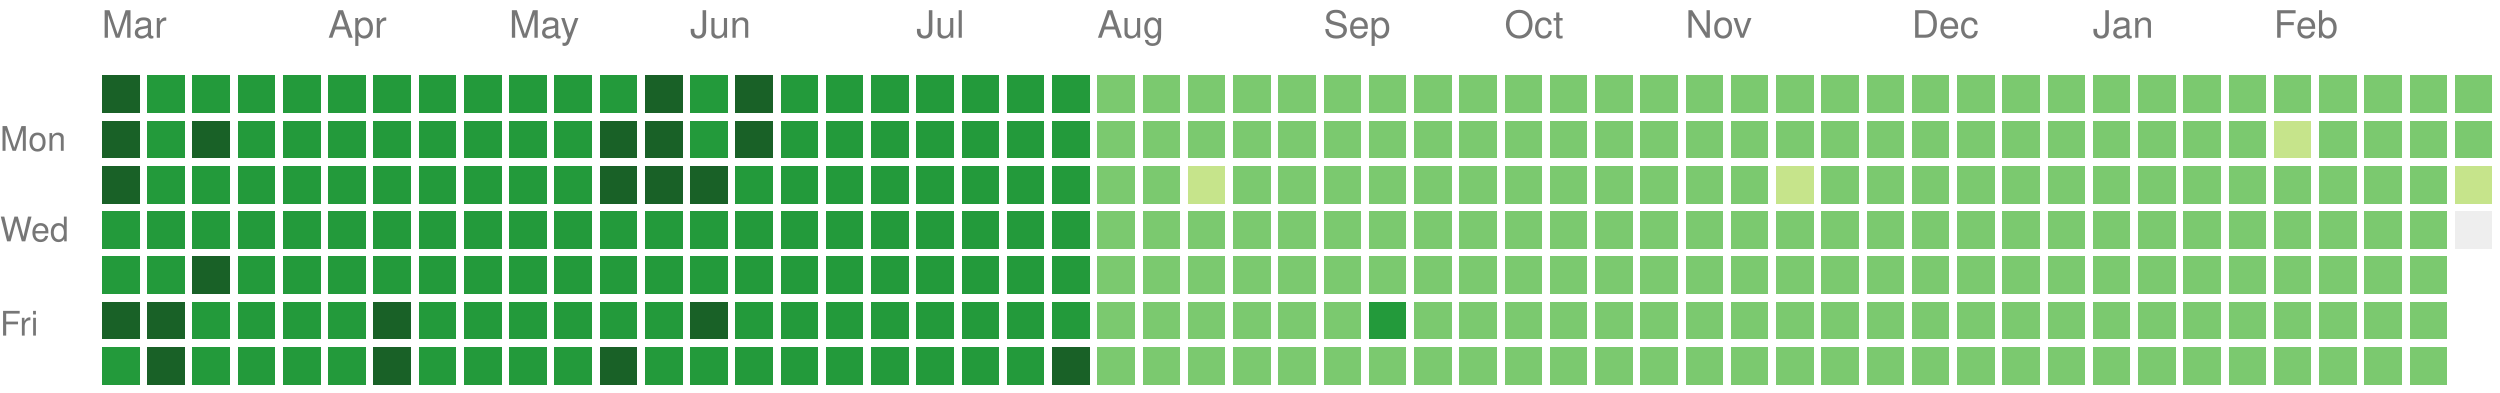
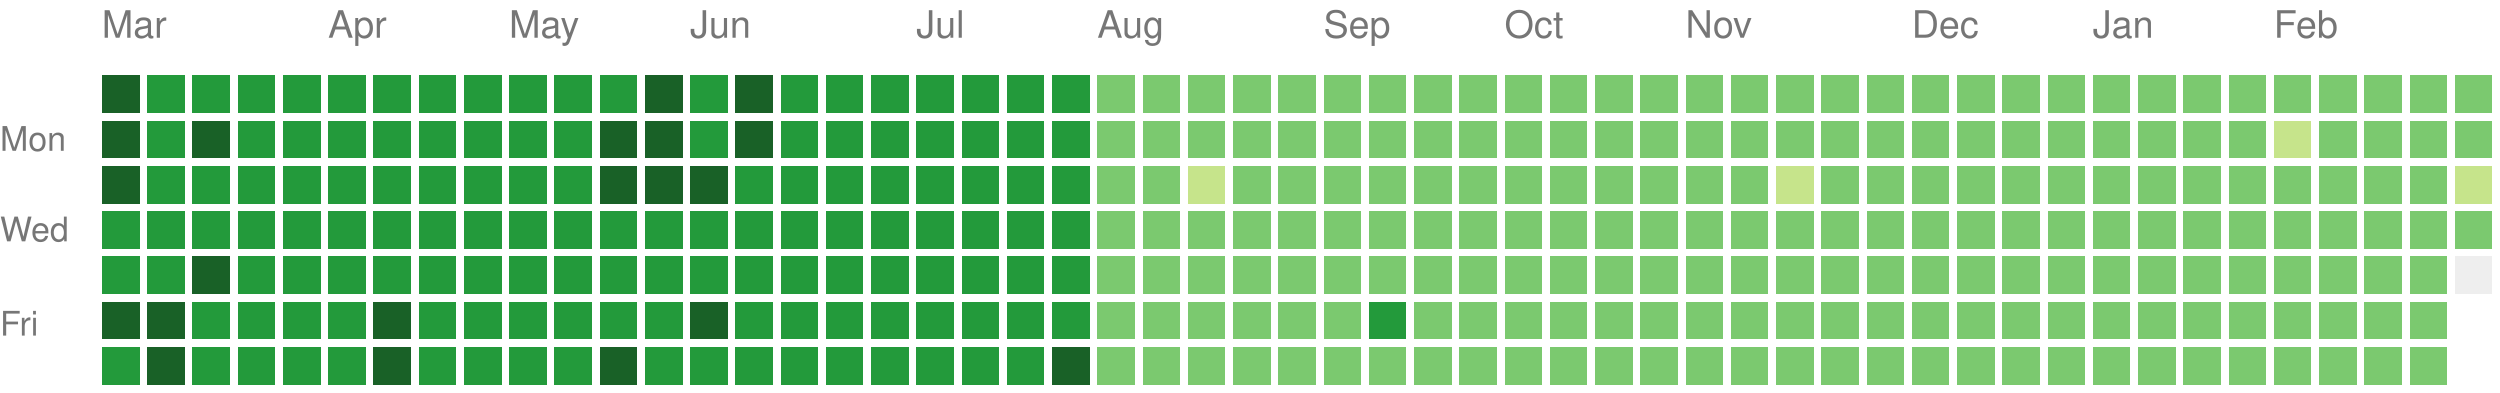
<svg xmlns="http://www.w3.org/2000/svg" version="1.1" width="663" height="104">
  <rect style="fill:#196127;shape-rendering:crispedges;" data-score="4" data-date="2025-03-02" x="27" y="20" width="10" height="10" />
  <rect style="fill:#239a3b;shape-rendering:crispedges;" data-score="3" data-date="2025-03-09" x="39" y="20" width="10" height="10" />
  <rect style="fill:#239a3b;shape-rendering:crispedges;" data-score="3" data-date="2025-03-16" x="51" y="20" width="10" height="10" />
  <rect style="fill:#239a3b;shape-rendering:crispedges;" data-score="3" data-date="2025-03-23" x="63" y="20" width="10" height="10" />
  <rect style="fill:#239a3b;shape-rendering:crispedges;" data-score="3" data-date="2025-03-30" x="75" y="20" width="10" height="10" />
  <rect style="fill:#239a3b;shape-rendering:crispedges;" data-score="3" data-date="2025-04-06" x="87" y="20" width="10" height="10" />
  <rect style="fill:#239a3b;shape-rendering:crispedges;" data-score="3" data-date="2025-04-13" x="99" y="20" width="10" height="10" />
  <rect style="fill:#239a3b;shape-rendering:crispedges;" data-score="3" data-date="2025-04-20" x="111" y="20" width="10" height="10" />
  <rect style="fill:#239a3b;shape-rendering:crispedges;" data-score="3" data-date="2025-04-27" x="123" y="20" width="10" height="10" />
  <rect style="fill:#239a3b;shape-rendering:crispedges;" data-score="3" data-date="2025-05-04" x="135" y="20" width="10" height="10" />
  <rect style="fill:#239a3b;shape-rendering:crispedges;" data-score="3" data-date="2025-05-11" x="147" y="20" width="10" height="10" />
  <rect style="fill:#239a3b;shape-rendering:crispedges;" data-score="3" data-date="2025-05-18" x="159" y="20" width="10" height="10" />
  <rect style="fill:#196127;shape-rendering:crispedges;" data-score="4" data-date="2025-05-25" x="171" y="20" width="10" height="10" />
  <rect style="fill:#239a3b;shape-rendering:crispedges;" data-score="3" data-date="2025-06-01" x="183" y="20" width="10" height="10" />
  <rect style="fill:#196127;shape-rendering:crispedges;" data-score="4" data-date="2025-06-08" x="195" y="20" width="10" height="10" />
  <rect style="fill:#239a3b;shape-rendering:crispedges;" data-score="3" data-date="2025-06-15" x="207" y="20" width="10" height="10" />
  <rect style="fill:#239a3b;shape-rendering:crispedges;" data-score="3" data-date="2025-06-22" x="219" y="20" width="10" height="10" />
  <rect style="fill:#239a3b;shape-rendering:crispedges;" data-score="3" data-date="2025-06-29" x="231" y="20" width="10" height="10" />
  <rect style="fill:#239a3b;shape-rendering:crispedges;" data-score="3" data-date="2025-07-06" x="243" y="20" width="10" height="10" />
  <rect style="fill:#239a3b;shape-rendering:crispedges;" data-score="3" data-date="2025-07-13" x="255" y="20" width="10" height="10" />
  <rect style="fill:#239a3b;shape-rendering:crispedges;" data-score="3" data-date="2025-07-20" x="267" y="20" width="10" height="10" />
  <rect style="fill:#239a3b;shape-rendering:crispedges;" data-score="3" data-date="2025-07-27" x="279" y="20" width="10" height="10" />
  <rect style="fill:#7bc96f;shape-rendering:crispedges;" data-score="2" data-date="2025-08-03" x="291" y="20" width="10" height="10" />
  <rect style="fill:#7bc96f;shape-rendering:crispedges;" data-score="2" data-date="2025-08-10" x="303" y="20" width="10" height="10" />
  <rect style="fill:#7bc96f;shape-rendering:crispedges;" data-score="2" data-date="2025-08-17" x="315" y="20" width="10" height="10" />
  <rect style="fill:#7bc96f;shape-rendering:crispedges;" data-score="2" data-date="2025-08-24" x="327" y="20" width="10" height="10" />
  <rect style="fill:#7bc96f;shape-rendering:crispedges;" data-score="2" data-date="2025-08-31" x="339" y="20" width="10" height="10" />
  <rect style="fill:#7bc96f;shape-rendering:crispedges;" data-score="2" data-date="2025-09-07" x="351" y="20" width="10" height="10" />
  <rect style="fill:#7bc96f;shape-rendering:crispedges;" data-score="2" data-date="2025-09-14" x="363" y="20" width="10" height="10" />
  <rect style="fill:#7bc96f;shape-rendering:crispedges;" data-score="2" data-date="2025-09-21" x="375" y="20" width="10" height="10" />
  <rect style="fill:#7bc96f;shape-rendering:crispedges;" data-score="2" data-date="2025-09-28" x="387" y="20" width="10" height="10" />
  <rect style="fill:#7bc96f;shape-rendering:crispedges;" data-score="2" data-date="2025-10-05" x="399" y="20" width="10" height="10" />
  <rect style="fill:#7bc96f;shape-rendering:crispedges;" data-score="2" data-date="2025-10-12" x="411" y="20" width="10" height="10" />
  <rect style="fill:#7bc96f;shape-rendering:crispedges;" data-score="2" data-date="2025-10-19" x="423" y="20" width="10" height="10" />
  <rect style="fill:#7bc96f;shape-rendering:crispedges;" data-score="2" data-date="2025-10-26" x="435" y="20" width="10" height="10" />
  <rect style="fill:#7bc96f;shape-rendering:crispedges;" data-score="2" data-date="2025-11-02" x="447" y="20" width="10" height="10" />
  <rect style="fill:#7bc96f;shape-rendering:crispedges;" data-score="2" data-date="2025-11-09" x="459" y="20" width="10" height="10" />
  <rect style="fill:#7bc96f;shape-rendering:crispedges;" data-score="2" data-date="2025-11-16" x="471" y="20" width="10" height="10" />
  <rect style="fill:#7bc96f;shape-rendering:crispedges;" data-score="2" data-date="2025-11-23" x="483" y="20" width="10" height="10" />
  <rect style="fill:#7bc96f;shape-rendering:crispedges;" data-score="2" data-date="2025-11-30" x="495" y="20" width="10" height="10" />
  <rect style="fill:#7bc96f;shape-rendering:crispedges;" data-score="2" data-date="2025-12-07" x="507" y="20" width="10" height="10" />
  <rect style="fill:#7bc96f;shape-rendering:crispedges;" data-score="2" data-date="2025-12-14" x="519" y="20" width="10" height="10" />
  <rect style="fill:#7bc96f;shape-rendering:crispedges;" data-score="2" data-date="2025-12-21" x="531" y="20" width="10" height="10" />
  <rect style="fill:#7bc96f;shape-rendering:crispedges;" data-score="2" data-date="2025-12-28" x="543" y="20" width="10" height="10" />
  <rect style="fill:#7bc96f;shape-rendering:crispedges;" data-score="2" data-date="2026-01-04" x="555" y="20" width="10" height="10" />
  <rect style="fill:#7bc96f;shape-rendering:crispedges;" data-score="2" data-date="2026-01-11" x="567" y="20" width="10" height="10" />
  <rect style="fill:#7bc96f;shape-rendering:crispedges;" data-score="2" data-date="2026-01-18" x="579" y="20" width="10" height="10" />
  <rect style="fill:#7bc96f;shape-rendering:crispedges;" data-score="2" data-date="2026-01-25" x="591" y="20" width="10" height="10" />
  <rect style="fill:#7bc96f;shape-rendering:crispedges;" data-score="2" data-date="2026-02-01" x="603" y="20" width="10" height="10" />
  <rect style="fill:#7bc96f;shape-rendering:crispedges;" data-score="2" data-date="2026-02-08" x="615" y="20" width="10" height="10" />
  <rect style="fill:#7bc96f;shape-rendering:crispedges;" data-score="2" data-date="2026-02-15" x="627" y="20" width="10" height="10" />
  <rect style="fill:#7bc96f;shape-rendering:crispedges;" data-score="2" data-date="2026-02-22" x="639" y="20" width="10" height="10" />
  <rect style="fill:#7bc96f;shape-rendering:crispedges;" data-score="2" data-date="2026-03-01" x="651" y="20" width="10" height="10" />
  <rect style="fill:#196127;shape-rendering:crispedges;" data-score="4" data-date="2025-03-03" x="27" y="32" width="10" height="10" />
  <rect style="fill:#239a3b;shape-rendering:crispedges;" data-score="3" data-date="2025-03-10" x="39" y="32" width="10" height="10" />
  <rect style="fill:#196127;shape-rendering:crispedges;" data-score="4" data-date="2025-03-17" x="51" y="32" width="10" height="10" />
  <rect style="fill:#239a3b;shape-rendering:crispedges;" data-score="3" data-date="2025-03-24" x="63" y="32" width="10" height="10" />
  <rect style="fill:#239a3b;shape-rendering:crispedges;" data-score="3" data-date="2025-03-31" x="75" y="32" width="10" height="10" />
  <rect style="fill:#239a3b;shape-rendering:crispedges;" data-score="3" data-date="2025-04-07" x="87" y="32" width="10" height="10" />
  <rect style="fill:#239a3b;shape-rendering:crispedges;" data-score="3" data-date="2025-04-14" x="99" y="32" width="10" height="10" />
  <rect style="fill:#239a3b;shape-rendering:crispedges;" data-score="3" data-date="2025-04-21" x="111" y="32" width="10" height="10" />
  <rect style="fill:#239a3b;shape-rendering:crispedges;" data-score="3" data-date="2025-04-28" x="123" y="32" width="10" height="10" />
  <rect style="fill:#239a3b;shape-rendering:crispedges;" data-score="3" data-date="2025-05-05" x="135" y="32" width="10" height="10" />
  <rect style="fill:#239a3b;shape-rendering:crispedges;" data-score="3" data-date="2025-05-12" x="147" y="32" width="10" height="10" />
  <rect style="fill:#196127;shape-rendering:crispedges;" data-score="4" data-date="2025-05-19" x="159" y="32" width="10" height="10" />
  <rect style="fill:#196127;shape-rendering:crispedges;" data-score="4" data-date="2025-05-26" x="171" y="32" width="10" height="10" />
  <rect style="fill:#239a3b;shape-rendering:crispedges;" data-score="3" data-date="2025-06-02" x="183" y="32" width="10" height="10" />
  <rect style="fill:#196127;shape-rendering:crispedges;" data-score="4" data-date="2025-06-09" x="195" y="32" width="10" height="10" />
  <rect style="fill:#239a3b;shape-rendering:crispedges;" data-score="3" data-date="2025-06-16" x="207" y="32" width="10" height="10" />
  <rect style="fill:#239a3b;shape-rendering:crispedges;" data-score="3" data-date="2025-06-23" x="219" y="32" width="10" height="10" />
  <rect style="fill:#239a3b;shape-rendering:crispedges;" data-score="3" data-date="2025-06-30" x="231" y="32" width="10" height="10" />
  <rect style="fill:#239a3b;shape-rendering:crispedges;" data-score="3" data-date="2025-07-07" x="243" y="32" width="10" height="10" />
  <rect style="fill:#239a3b;shape-rendering:crispedges;" data-score="3" data-date="2025-07-14" x="255" y="32" width="10" height="10" />
  <rect style="fill:#239a3b;shape-rendering:crispedges;" data-score="3" data-date="2025-07-21" x="267" y="32" width="10" height="10" />
  <rect style="fill:#239a3b;shape-rendering:crispedges;" data-score="3" data-date="2025-07-28" x="279" y="32" width="10" height="10" />
  <rect style="fill:#7bc96f;shape-rendering:crispedges;" data-score="2" data-date="2025-08-04" x="291" y="32" width="10" height="10" />
  <rect style="fill:#7bc96f;shape-rendering:crispedges;" data-score="2" data-date="2025-08-11" x="303" y="32" width="10" height="10" />
  <rect style="fill:#7bc96f;shape-rendering:crispedges;" data-score="2" data-date="2025-08-18" x="315" y="32" width="10" height="10" />
  <rect style="fill:#7bc96f;shape-rendering:crispedges;" data-score="2" data-date="2025-08-25" x="327" y="32" width="10" height="10" />
  <rect style="fill:#7bc96f;shape-rendering:crispedges;" data-score="2" data-date="2025-09-01" x="339" y="32" width="10" height="10" />
  <rect style="fill:#7bc96f;shape-rendering:crispedges;" data-score="2" data-date="2025-09-08" x="351" y="32" width="10" height="10" />
  <rect style="fill:#7bc96f;shape-rendering:crispedges;" data-score="2" data-date="2025-09-15" x="363" y="32" width="10" height="10" />
  <rect style="fill:#7bc96f;shape-rendering:crispedges;" data-score="2" data-date="2025-09-22" x="375" y="32" width="10" height="10" />
  <rect style="fill:#7bc96f;shape-rendering:crispedges;" data-score="2" data-date="2025-09-29" x="387" y="32" width="10" height="10" />
  <rect style="fill:#7bc96f;shape-rendering:crispedges;" data-score="2" data-date="2025-10-06" x="399" y="32" width="10" height="10" />
  <rect style="fill:#7bc96f;shape-rendering:crispedges;" data-score="2" data-date="2025-10-13" x="411" y="32" width="10" height="10" />
  <rect style="fill:#7bc96f;shape-rendering:crispedges;" data-score="2" data-date="2025-10-20" x="423" y="32" width="10" height="10" />
  <rect style="fill:#7bc96f;shape-rendering:crispedges;" data-score="2" data-date="2025-10-27" x="435" y="32" width="10" height="10" />
  <rect style="fill:#7bc96f;shape-rendering:crispedges;" data-score="2" data-date="2025-11-03" x="447" y="32" width="10" height="10" />
  <rect style="fill:#7bc96f;shape-rendering:crispedges;" data-score="2" data-date="2025-11-10" x="459" y="32" width="10" height="10" />
  <rect style="fill:#7bc96f;shape-rendering:crispedges;" data-score="2" data-date="2025-11-17" x="471" y="32" width="10" height="10" />
  <rect style="fill:#7bc96f;shape-rendering:crispedges;" data-score="2" data-date="2025-11-24" x="483" y="32" width="10" height="10" />
  <rect style="fill:#7bc96f;shape-rendering:crispedges;" data-score="2" data-date="2025-12-01" x="495" y="32" width="10" height="10" />
  <rect style="fill:#7bc96f;shape-rendering:crispedges;" data-score="2" data-date="2025-12-08" x="507" y="32" width="10" height="10" />
  <rect style="fill:#7bc96f;shape-rendering:crispedges;" data-score="2" data-date="2025-12-15" x="519" y="32" width="10" height="10" />
  <rect style="fill:#7bc96f;shape-rendering:crispedges;" data-score="2" data-date="2025-12-22" x="531" y="32" width="10" height="10" />
  <rect style="fill:#7bc96f;shape-rendering:crispedges;" data-score="2" data-date="2025-12-29" x="543" y="32" width="10" height="10" />
  <rect style="fill:#7bc96f;shape-rendering:crispedges;" data-score="2" data-date="2026-01-05" x="555" y="32" width="10" height="10" />
  <rect style="fill:#7bc96f;shape-rendering:crispedges;" data-score="2" data-date="2026-01-12" x="567" y="32" width="10" height="10" />
  <rect style="fill:#7bc96f;shape-rendering:crispedges;" data-score="2" data-date="2026-01-19" x="579" y="32" width="10" height="10" />
  <rect style="fill:#7bc96f;shape-rendering:crispedges;" data-score="2" data-date="2026-01-26" x="591" y="32" width="10" height="10" />
  <rect style="fill:#c6e48b;shape-rendering:crispedges;" data-score="1" data-date="2026-02-02" x="603" y="32" width="10" height="10" />
  <rect style="fill:#7bc96f;shape-rendering:crispedges;" data-score="2" data-date="2026-02-09" x="615" y="32" width="10" height="10" />
  <rect style="fill:#7bc96f;shape-rendering:crispedges;" data-score="2" data-date="2026-02-16" x="627" y="32" width="10" height="10" />
  <rect style="fill:#7bc96f;shape-rendering:crispedges;" data-score="2" data-date="2026-02-23" x="639" y="32" width="10" height="10" />
  <rect style="fill:#7bc96f;shape-rendering:crispedges;" data-score="2" data-date="2026-03-02" x="651" y="32" width="10" height="10" />
  <rect style="fill:#196127;shape-rendering:crispedges;" data-score="4" data-date="2025-03-04" x="27" y="44" width="10" height="10" />
  <rect style="fill:#239a3b;shape-rendering:crispedges;" data-score="3" data-date="2025-03-11" x="39" y="44" width="10" height="10" />
  <rect style="fill:#239a3b;shape-rendering:crispedges;" data-score="3" data-date="2025-03-18" x="51" y="44" width="10" height="10" />
  <rect style="fill:#239a3b;shape-rendering:crispedges;" data-score="3" data-date="2025-03-25" x="63" y="44" width="10" height="10" />
  <rect style="fill:#239a3b;shape-rendering:crispedges;" data-score="3" data-date="2025-04-01" x="75" y="44" width="10" height="10" />
  <rect style="fill:#239a3b;shape-rendering:crispedges;" data-score="3" data-date="2025-04-08" x="87" y="44" width="10" height="10" />
  <rect style="fill:#239a3b;shape-rendering:crispedges;" data-score="3" data-date="2025-04-15" x="99" y="44" width="10" height="10" />
  <rect style="fill:#239a3b;shape-rendering:crispedges;" data-score="3" data-date="2025-04-22" x="111" y="44" width="10" height="10" />
  <rect style="fill:#239a3b;shape-rendering:crispedges;" data-score="3" data-date="2025-04-29" x="123" y="44" width="10" height="10" />
  <rect style="fill:#239a3b;shape-rendering:crispedges;" data-score="3" data-date="2025-05-06" x="135" y="44" width="10" height="10" />
  <rect style="fill:#239a3b;shape-rendering:crispedges;" data-score="3" data-date="2025-05-13" x="147" y="44" width="10" height="10" />
  <rect style="fill:#196127;shape-rendering:crispedges;" data-score="4" data-date="2025-05-20" x="159" y="44" width="10" height="10" />
  <rect style="fill:#196127;shape-rendering:crispedges;" data-score="4" data-date="2025-05-27" x="171" y="44" width="10" height="10" />
  <rect style="fill:#196127;shape-rendering:crispedges;" data-score="4" data-date="2025-06-03" x="183" y="44" width="10" height="10" />
  <rect style="fill:#239a3b;shape-rendering:crispedges;" data-score="3" data-date="2025-06-10" x="195" y="44" width="10" height="10" />
  <rect style="fill:#239a3b;shape-rendering:crispedges;" data-score="3" data-date="2025-06-17" x="207" y="44" width="10" height="10" />
  <rect style="fill:#239a3b;shape-rendering:crispedges;" data-score="3" data-date="2025-06-24" x="219" y="44" width="10" height="10" />
  <rect style="fill:#239a3b;shape-rendering:crispedges;" data-score="3" data-date="2025-07-01" x="231" y="44" width="10" height="10" />
  <rect style="fill:#239a3b;shape-rendering:crispedges;" data-score="3" data-date="2025-07-08" x="243" y="44" width="10" height="10" />
  <rect style="fill:#239a3b;shape-rendering:crispedges;" data-score="3" data-date="2025-07-15" x="255" y="44" width="10" height="10" />
  <rect style="fill:#239a3b;shape-rendering:crispedges;" data-score="3" data-date="2025-07-22" x="267" y="44" width="10" height="10" />
  <rect style="fill:#239a3b;shape-rendering:crispedges;" data-score="3" data-date="2025-07-29" x="279" y="44" width="10" height="10" />
  <rect style="fill:#7bc96f;shape-rendering:crispedges;" data-score="2" data-date="2025-08-05" x="291" y="44" width="10" height="10" />
  <rect style="fill:#7bc96f;shape-rendering:crispedges;" data-score="2" data-date="2025-08-12" x="303" y="44" width="10" height="10" />
  <rect style="fill:#c6e48b;shape-rendering:crispedges;" data-score="1" data-date="2025-08-19" x="315" y="44" width="10" height="10" />
  <rect style="fill:#7bc96f;shape-rendering:crispedges;" data-score="2" data-date="2025-08-26" x="327" y="44" width="10" height="10" />
  <rect style="fill:#7bc96f;shape-rendering:crispedges;" data-score="2" data-date="2025-09-02" x="339" y="44" width="10" height="10" />
  <rect style="fill:#7bc96f;shape-rendering:crispedges;" data-score="2" data-date="2025-09-09" x="351" y="44" width="10" height="10" />
  <rect style="fill:#7bc96f;shape-rendering:crispedges;" data-score="2" data-date="2025-09-16" x="363" y="44" width="10" height="10" />
  <rect style="fill:#7bc96f;shape-rendering:crispedges;" data-score="2" data-date="2025-09-23" x="375" y="44" width="10" height="10" />
  <rect style="fill:#7bc96f;shape-rendering:crispedges;" data-score="2" data-date="2025-09-30" x="387" y="44" width="10" height="10" />
  <rect style="fill:#7bc96f;shape-rendering:crispedges;" data-score="2" data-date="2025-10-07" x="399" y="44" width="10" height="10" />
  <rect style="fill:#7bc96f;shape-rendering:crispedges;" data-score="2" data-date="2025-10-14" x="411" y="44" width="10" height="10" />
  <rect style="fill:#7bc96f;shape-rendering:crispedges;" data-score="2" data-date="2025-10-21" x="423" y="44" width="10" height="10" />
  <rect style="fill:#7bc96f;shape-rendering:crispedges;" data-score="2" data-date="2025-10-28" x="435" y="44" width="10" height="10" />
  <rect style="fill:#7bc96f;shape-rendering:crispedges;" data-score="2" data-date="2025-11-04" x="447" y="44" width="10" height="10" />
  <rect style="fill:#7bc96f;shape-rendering:crispedges;" data-score="2" data-date="2025-11-11" x="459" y="44" width="10" height="10" />
  <rect style="fill:#c6e48b;shape-rendering:crispedges;" data-score="1" data-date="2025-11-18" x="471" y="44" width="10" height="10" />
  <rect style="fill:#7bc96f;shape-rendering:crispedges;" data-score="2" data-date="2025-11-25" x="483" y="44" width="10" height="10" />
  <rect style="fill:#7bc96f;shape-rendering:crispedges;" data-score="2" data-date="2025-12-02" x="495" y="44" width="10" height="10" />
  <rect style="fill:#7bc96f;shape-rendering:crispedges;" data-score="2" data-date="2025-12-09" x="507" y="44" width="10" height="10" />
  <rect style="fill:#7bc96f;shape-rendering:crispedges;" data-score="2" data-date="2025-12-16" x="519" y="44" width="10" height="10" />
  <rect style="fill:#7bc96f;shape-rendering:crispedges;" data-score="2" data-date="2025-12-23" x="531" y="44" width="10" height="10" />
  <rect style="fill:#7bc96f;shape-rendering:crispedges;" data-score="2" data-date="2025-12-30" x="543" y="44" width="10" height="10" />
  <rect style="fill:#7bc96f;shape-rendering:crispedges;" data-score="2" data-date="2026-01-06" x="555" y="44" width="10" height="10" />
  <rect style="fill:#7bc96f;shape-rendering:crispedges;" data-score="2" data-date="2026-01-13" x="567" y="44" width="10" height="10" />
  <rect style="fill:#7bc96f;shape-rendering:crispedges;" data-score="2" data-date="2026-01-20" x="579" y="44" width="10" height="10" />
  <rect style="fill:#7bc96f;shape-rendering:crispedges;" data-score="2" data-date="2026-01-27" x="591" y="44" width="10" height="10" />
  <rect style="fill:#7bc96f;shape-rendering:crispedges;" data-score="2" data-date="2026-02-03" x="603" y="44" width="10" height="10" />
  <rect style="fill:#7bc96f;shape-rendering:crispedges;" data-score="2" data-date="2026-02-10" x="615" y="44" width="10" height="10" />
  <rect style="fill:#7bc96f;shape-rendering:crispedges;" data-score="2" data-date="2026-02-17" x="627" y="44" width="10" height="10" />
  <rect style="fill:#7bc96f;shape-rendering:crispedges;" data-score="2" data-date="2026-02-24" x="639" y="44" width="10" height="10" />
  <rect style="fill:#c6e48b;shape-rendering:crispedges;" data-score="1" data-date="2026-03-03" x="651" y="44" width="10" height="10" />
  <rect style="fill:#239a3b;shape-rendering:crispedges;" data-score="3" data-date="2025-03-05" x="27" y="56" width="10" height="10" />
  <rect style="fill:#239a3b;shape-rendering:crispedges;" data-score="3" data-date="2025-03-12" x="39" y="56" width="10" height="10" />
  <rect style="fill:#239a3b;shape-rendering:crispedges;" data-score="3" data-date="2025-03-19" x="51" y="56" width="10" height="10" />
  <rect style="fill:#239a3b;shape-rendering:crispedges;" data-score="3" data-date="2025-03-26" x="63" y="56" width="10" height="10" />
  <rect style="fill:#239a3b;shape-rendering:crispedges;" data-score="3" data-date="2025-04-02" x="75" y="56" width="10" height="10" />
  <rect style="fill:#239a3b;shape-rendering:crispedges;" data-score="3" data-date="2025-04-09" x="87" y="56" width="10" height="10" />
  <rect style="fill:#239a3b;shape-rendering:crispedges;" data-score="3" data-date="2025-04-16" x="99" y="56" width="10" height="10" />
  <rect style="fill:#239a3b;shape-rendering:crispedges;" data-score="3" data-date="2025-04-23" x="111" y="56" width="10" height="10" />
  <rect style="fill:#239a3b;shape-rendering:crispedges;" data-score="3" data-date="2025-04-30" x="123" y="56" width="10" height="10" />
  <rect style="fill:#239a3b;shape-rendering:crispedges;" data-score="3" data-date="2025-05-07" x="135" y="56" width="10" height="10" />
  <rect style="fill:#239a3b;shape-rendering:crispedges;" data-score="3" data-date="2025-05-14" x="147" y="56" width="10" height="10" />
  <rect style="fill:#239a3b;shape-rendering:crispedges;" data-score="3" data-date="2025-05-21" x="159" y="56" width="10" height="10" />
  <rect style="fill:#239a3b;shape-rendering:crispedges;" data-score="3" data-date="2025-05-28" x="171" y="56" width="10" height="10" />
  <rect style="fill:#239a3b;shape-rendering:crispedges;" data-score="3" data-date="2025-06-04" x="183" y="56" width="10" height="10" />
  <rect style="fill:#239a3b;shape-rendering:crispedges;" data-score="3" data-date="2025-06-11" x="195" y="56" width="10" height="10" />
  <rect style="fill:#239a3b;shape-rendering:crispedges;" data-score="3" data-date="2025-06-18" x="207" y="56" width="10" height="10" />
  <rect style="fill:#239a3b;shape-rendering:crispedges;" data-score="3" data-date="2025-06-25" x="219" y="56" width="10" height="10" />
  <rect style="fill:#239a3b;shape-rendering:crispedges;" data-score="3" data-date="2025-07-02" x="231" y="56" width="10" height="10" />
  <rect style="fill:#239a3b;shape-rendering:crispedges;" data-score="3" data-date="2025-07-09" x="243" y="56" width="10" height="10" />
  <rect style="fill:#239a3b;shape-rendering:crispedges;" data-score="3" data-date="2025-07-16" x="255" y="56" width="10" height="10" />
  <rect style="fill:#239a3b;shape-rendering:crispedges;" data-score="3" data-date="2025-07-23" x="267" y="56" width="10" height="10" />
  <rect style="fill:#239a3b;shape-rendering:crispedges;" data-score="3" data-date="2025-07-30" x="279" y="56" width="10" height="10" />
  <rect style="fill:#7bc96f;shape-rendering:crispedges;" data-score="2" data-date="2025-08-06" x="291" y="56" width="10" height="10" />
  <rect style="fill:#7bc96f;shape-rendering:crispedges;" data-score="2" data-date="2025-08-13" x="303" y="56" width="10" height="10" />
  <rect style="fill:#7bc96f;shape-rendering:crispedges;" data-score="2" data-date="2025-08-20" x="315" y="56" width="10" height="10" />
  <rect style="fill:#7bc96f;shape-rendering:crispedges;" data-score="2" data-date="2025-08-27" x="327" y="56" width="10" height="10" />
  <rect style="fill:#7bc96f;shape-rendering:crispedges;" data-score="2" data-date="2025-09-03" x="339" y="56" width="10" height="10" />
  <rect style="fill:#7bc96f;shape-rendering:crispedges;" data-score="2" data-date="2025-09-10" x="351" y="56" width="10" height="10" />
  <rect style="fill:#7bc96f;shape-rendering:crispedges;" data-score="2" data-date="2025-09-17" x="363" y="56" width="10" height="10" />
  <rect style="fill:#7bc96f;shape-rendering:crispedges;" data-score="2" data-date="2025-09-24" x="375" y="56" width="10" height="10" />
  <rect style="fill:#7bc96f;shape-rendering:crispedges;" data-score="2" data-date="2025-10-01" x="387" y="56" width="10" height="10" />
  <rect style="fill:#7bc96f;shape-rendering:crispedges;" data-score="2" data-date="2025-10-08" x="399" y="56" width="10" height="10" />
  <rect style="fill:#7bc96f;shape-rendering:crispedges;" data-score="2" data-date="2025-10-15" x="411" y="56" width="10" height="10" />
  <rect style="fill:#7bc96f;shape-rendering:crispedges;" data-score="2" data-date="2025-10-22" x="423" y="56" width="10" height="10" />
  <rect style="fill:#7bc96f;shape-rendering:crispedges;" data-score="2" data-date="2025-10-29" x="435" y="56" width="10" height="10" />
  <rect style="fill:#7bc96f;shape-rendering:crispedges;" data-score="2" data-date="2025-11-05" x="447" y="56" width="10" height="10" />
  <rect style="fill:#7bc96f;shape-rendering:crispedges;" data-score="2" data-date="2025-11-12" x="459" y="56" width="10" height="10" />
  <rect style="fill:#7bc96f;shape-rendering:crispedges;" data-score="2" data-date="2025-11-19" x="471" y="56" width="10" height="10" />
  <rect style="fill:#7bc96f;shape-rendering:crispedges;" data-score="2" data-date="2025-11-26" x="483" y="56" width="10" height="10" />
  <rect style="fill:#7bc96f;shape-rendering:crispedges;" data-score="2" data-date="2025-12-03" x="495" y="56" width="10" height="10" />
  <rect style="fill:#7bc96f;shape-rendering:crispedges;" data-score="2" data-date="2025-12-10" x="507" y="56" width="10" height="10" />
  <rect style="fill:#7bc96f;shape-rendering:crispedges;" data-score="2" data-date="2025-12-17" x="519" y="56" width="10" height="10" />
  <rect style="fill:#7bc96f;shape-rendering:crispedges;" data-score="2" data-date="2025-12-24" x="531" y="56" width="10" height="10" />
  <rect style="fill:#7bc96f;shape-rendering:crispedges;" data-score="2" data-date="2025-12-31" x="543" y="56" width="10" height="10" />
  <rect style="fill:#7bc96f;shape-rendering:crispedges;" data-score="2" data-date="2026-01-07" x="555" y="56" width="10" height="10" />
  <rect style="fill:#7bc96f;shape-rendering:crispedges;" data-score="2" data-date="2026-01-14" x="567" y="56" width="10" height="10" />
  <rect style="fill:#7bc96f;shape-rendering:crispedges;" data-score="2" data-date="2026-01-21" x="579" y="56" width="10" height="10" />
  <rect style="fill:#7bc96f;shape-rendering:crispedges;" data-score="2" data-date="2026-01-28" x="591" y="56" width="10" height="10" />
  <rect style="fill:#7bc96f;shape-rendering:crispedges;" data-score="2" data-date="2026-02-04" x="603" y="56" width="10" height="10" />
  <rect style="fill:#7bc96f;shape-rendering:crispedges;" data-score="2" data-date="2026-02-11" x="615" y="56" width="10" height="10" />
  <rect style="fill:#7bc96f;shape-rendering:crispedges;" data-score="2" data-date="2026-02-18" x="627" y="56" width="10" height="10" />
  <rect style="fill:#7bc96f;shape-rendering:crispedges;" data-score="2" data-date="2026-02-25" x="639" y="56" width="10" height="10" />
-   <rect style="fill:#eeeeee;shape-rendering:crispedges;" data-score="0" data-date="2026-03-04" x="651" y="56" width="10" height="10" />
+   <rect style="fill:#7bc96f;shape-rendering:crispedges;" data-score="2" data-date="2026-03-04" x="651" y="56" width="10" height="10" />
  <rect style="fill:#239a3b;shape-rendering:crispedges;" data-score="3" data-date="2025-03-06" x="27" y="68" width="10" height="10" />
  <rect style="fill:#239a3b;shape-rendering:crispedges;" data-score="3" data-date="2025-03-13" x="39" y="68" width="10" height="10" />
  <rect style="fill:#196127;shape-rendering:crispedges;" data-score="4" data-date="2025-03-20" x="51" y="68" width="10" height="10" />
  <rect style="fill:#239a3b;shape-rendering:crispedges;" data-score="3" data-date="2025-03-27" x="63" y="68" width="10" height="10" />
  <rect style="fill:#239a3b;shape-rendering:crispedges;" data-score="3" data-date="2025-04-03" x="75" y="68" width="10" height="10" />
  <rect style="fill:#239a3b;shape-rendering:crispedges;" data-score="3" data-date="2025-04-10" x="87" y="68" width="10" height="10" />
  <rect style="fill:#239a3b;shape-rendering:crispedges;" data-score="3" data-date="2025-04-17" x="99" y="68" width="10" height="10" />
  <rect style="fill:#239a3b;shape-rendering:crispedges;" data-score="3" data-date="2025-04-24" x="111" y="68" width="10" height="10" />
  <rect style="fill:#239a3b;shape-rendering:crispedges;" data-score="3" data-date="2025-05-01" x="123" y="68" width="10" height="10" />
  <rect style="fill:#239a3b;shape-rendering:crispedges;" data-score="3" data-date="2025-05-08" x="135" y="68" width="10" height="10" />
  <rect style="fill:#239a3b;shape-rendering:crispedges;" data-score="3" data-date="2025-05-15" x="147" y="68" width="10" height="10" />
  <rect style="fill:#239a3b;shape-rendering:crispedges;" data-score="3" data-date="2025-05-22" x="159" y="68" width="10" height="10" />
  <rect style="fill:#239a3b;shape-rendering:crispedges;" data-score="3" data-date="2025-05-29" x="171" y="68" width="10" height="10" />
  <rect style="fill:#239a3b;shape-rendering:crispedges;" data-score="3" data-date="2025-06-05" x="183" y="68" width="10" height="10" />
  <rect style="fill:#239a3b;shape-rendering:crispedges;" data-score="3" data-date="2025-06-12" x="195" y="68" width="10" height="10" />
  <rect style="fill:#239a3b;shape-rendering:crispedges;" data-score="3" data-date="2025-06-19" x="207" y="68" width="10" height="10" />
  <rect style="fill:#239a3b;shape-rendering:crispedges;" data-score="3" data-date="2025-06-26" x="219" y="68" width="10" height="10" />
  <rect style="fill:#239a3b;shape-rendering:crispedges;" data-score="3" data-date="2025-07-03" x="231" y="68" width="10" height="10" />
  <rect style="fill:#239a3b;shape-rendering:crispedges;" data-score="3" data-date="2025-07-10" x="243" y="68" width="10" height="10" />
  <rect style="fill:#239a3b;shape-rendering:crispedges;" data-score="3" data-date="2025-07-17" x="255" y="68" width="10" height="10" />
  <rect style="fill:#239a3b;shape-rendering:crispedges;" data-score="3" data-date="2025-07-24" x="267" y="68" width="10" height="10" />
  <rect style="fill:#239a3b;shape-rendering:crispedges;" data-score="3" data-date="2025-07-31" x="279" y="68" width="10" height="10" />
  <rect style="fill:#7bc96f;shape-rendering:crispedges;" data-score="2" data-date="2025-08-07" x="291" y="68" width="10" height="10" />
  <rect style="fill:#7bc96f;shape-rendering:crispedges;" data-score="2" data-date="2025-08-14" x="303" y="68" width="10" height="10" />
  <rect style="fill:#7bc96f;shape-rendering:crispedges;" data-score="2" data-date="2025-08-21" x="315" y="68" width="10" height="10" />
  <rect style="fill:#7bc96f;shape-rendering:crispedges;" data-score="2" data-date="2025-08-28" x="327" y="68" width="10" height="10" />
  <rect style="fill:#7bc96f;shape-rendering:crispedges;" data-score="2" data-date="2025-09-04" x="339" y="68" width="10" height="10" />
  <rect style="fill:#7bc96f;shape-rendering:crispedges;" data-score="2" data-date="2025-09-11" x="351" y="68" width="10" height="10" />
  <rect style="fill:#7bc96f;shape-rendering:crispedges;" data-score="2" data-date="2025-09-18" x="363" y="68" width="10" height="10" />
  <rect style="fill:#7bc96f;shape-rendering:crispedges;" data-score="2" data-date="2025-09-25" x="375" y="68" width="10" height="10" />
  <rect style="fill:#7bc96f;shape-rendering:crispedges;" data-score="2" data-date="2025-10-02" x="387" y="68" width="10" height="10" />
  <rect style="fill:#7bc96f;shape-rendering:crispedges;" data-score="2" data-date="2025-10-09" x="399" y="68" width="10" height="10" />
  <rect style="fill:#7bc96f;shape-rendering:crispedges;" data-score="2" data-date="2025-10-16" x="411" y="68" width="10" height="10" />
  <rect style="fill:#7bc96f;shape-rendering:crispedges;" data-score="2" data-date="2025-10-23" x="423" y="68" width="10" height="10" />
  <rect style="fill:#7bc96f;shape-rendering:crispedges;" data-score="2" data-date="2025-10-30" x="435" y="68" width="10" height="10" />
  <rect style="fill:#7bc96f;shape-rendering:crispedges;" data-score="2" data-date="2025-11-06" x="447" y="68" width="10" height="10" />
  <rect style="fill:#7bc96f;shape-rendering:crispedges;" data-score="2" data-date="2025-11-13" x="459" y="68" width="10" height="10" />
  <rect style="fill:#7bc96f;shape-rendering:crispedges;" data-score="2" data-date="2025-11-20" x="471" y="68" width="10" height="10" />
  <rect style="fill:#7bc96f;shape-rendering:crispedges;" data-score="2" data-date="2025-11-27" x="483" y="68" width="10" height="10" />
  <rect style="fill:#7bc96f;shape-rendering:crispedges;" data-score="2" data-date="2025-12-04" x="495" y="68" width="10" height="10" />
  <rect style="fill:#7bc96f;shape-rendering:crispedges;" data-score="2" data-date="2025-12-11" x="507" y="68" width="10" height="10" />
  <rect style="fill:#7bc96f;shape-rendering:crispedges;" data-score="2" data-date="2025-12-18" x="519" y="68" width="10" height="10" />
  <rect style="fill:#7bc96f;shape-rendering:crispedges;" data-score="2" data-date="2025-12-25" x="531" y="68" width="10" height="10" />
  <rect style="fill:#7bc96f;shape-rendering:crispedges;" data-score="2" data-date="2026-01-01" x="543" y="68" width="10" height="10" />
  <rect style="fill:#7bc96f;shape-rendering:crispedges;" data-score="2" data-date="2026-01-08" x="555" y="68" width="10" height="10" />
  <rect style="fill:#7bc96f;shape-rendering:crispedges;" data-score="2" data-date="2026-01-15" x="567" y="68" width="10" height="10" />
  <rect style="fill:#7bc96f;shape-rendering:crispedges;" data-score="2" data-date="2026-01-22" x="579" y="68" width="10" height="10" />
  <rect style="fill:#7bc96f;shape-rendering:crispedges;" data-score="2" data-date="2026-01-29" x="591" y="68" width="10" height="10" />
  <rect style="fill:#7bc96f;shape-rendering:crispedges;" data-score="2" data-date="2026-02-05" x="603" y="68" width="10" height="10" />
  <rect style="fill:#7bc96f;shape-rendering:crispedges;" data-score="2" data-date="2026-02-12" x="615" y="68" width="10" height="10" />
  <rect style="fill:#7bc96f;shape-rendering:crispedges;" data-score="2" data-date="2026-02-19" x="627" y="68" width="10" height="10" />
  <rect style="fill:#7bc96f;shape-rendering:crispedges;" data-score="2" data-date="2026-02-26" x="639" y="68" width="10" height="10" />
+   <rect style="fill:#eeeeee;shape-rendering:crispedges;" data-score="0" data-date="2026-03-05" x="651" y="68" width="10" height="10" />
  <rect style="fill:#196127;shape-rendering:crispedges;" data-score="4" data-date="2025-03-07" x="27" y="80" width="10" height="10" />
  <rect style="fill:#196127;shape-rendering:crispedges;" data-score="4" data-date="2025-03-14" x="39" y="80" width="10" height="10" />
  <rect style="fill:#239a3b;shape-rendering:crispedges;" data-score="3" data-date="2025-03-21" x="51" y="80" width="10" height="10" />
  <rect style="fill:#239a3b;shape-rendering:crispedges;" data-score="3" data-date="2025-03-28" x="63" y="80" width="10" height="10" />
  <rect style="fill:#239a3b;shape-rendering:crispedges;" data-score="3" data-date="2025-04-04" x="75" y="80" width="10" height="10" />
  <rect style="fill:#239a3b;shape-rendering:crispedges;" data-score="3" data-date="2025-04-11" x="87" y="80" width="10" height="10" />
  <rect style="fill:#196127;shape-rendering:crispedges;" data-score="4" data-date="2025-04-18" x="99" y="80" width="10" height="10" />
  <rect style="fill:#239a3b;shape-rendering:crispedges;" data-score="3" data-date="2025-04-25" x="111" y="80" width="10" height="10" />
  <rect style="fill:#239a3b;shape-rendering:crispedges;" data-score="3" data-date="2025-05-02" x="123" y="80" width="10" height="10" />
  <rect style="fill:#239a3b;shape-rendering:crispedges;" data-score="3" data-date="2025-05-09" x="135" y="80" width="10" height="10" />
  <rect style="fill:#239a3b;shape-rendering:crispedges;" data-score="3" data-date="2025-05-16" x="147" y="80" width="10" height="10" />
  <rect style="fill:#239a3b;shape-rendering:crispedges;" data-score="3" data-date="2025-05-23" x="159" y="80" width="10" height="10" />
  <rect style="fill:#239a3b;shape-rendering:crispedges;" data-score="3" data-date="2025-05-30" x="171" y="80" width="10" height="10" />
  <rect style="fill:#196127;shape-rendering:crispedges;" data-score="4" data-date="2025-06-06" x="183" y="80" width="10" height="10" />
  <rect style="fill:#239a3b;shape-rendering:crispedges;" data-score="3" data-date="2025-06-13" x="195" y="80" width="10" height="10" />
  <rect style="fill:#239a3b;shape-rendering:crispedges;" data-score="3" data-date="2025-06-20" x="207" y="80" width="10" height="10" />
  <rect style="fill:#239a3b;shape-rendering:crispedges;" data-score="3" data-date="2025-06-27" x="219" y="80" width="10" height="10" />
  <rect style="fill:#239a3b;shape-rendering:crispedges;" data-score="3" data-date="2025-07-04" x="231" y="80" width="10" height="10" />
  <rect style="fill:#239a3b;shape-rendering:crispedges;" data-score="3" data-date="2025-07-11" x="243" y="80" width="10" height="10" />
  <rect style="fill:#239a3b;shape-rendering:crispedges;" data-score="3" data-date="2025-07-18" x="255" y="80" width="10" height="10" />
  <rect style="fill:#239a3b;shape-rendering:crispedges;" data-score="3" data-date="2025-07-25" x="267" y="80" width="10" height="10" />
  <rect style="fill:#239a3b;shape-rendering:crispedges;" data-score="3" data-date="2025-08-01" x="279" y="80" width="10" height="10" />
  <rect style="fill:#7bc96f;shape-rendering:crispedges;" data-score="2" data-date="2025-08-08" x="291" y="80" width="10" height="10" />
  <rect style="fill:#7bc96f;shape-rendering:crispedges;" data-score="2" data-date="2025-08-15" x="303" y="80" width="10" height="10" />
  <rect style="fill:#7bc96f;shape-rendering:crispedges;" data-score="2" data-date="2025-08-22" x="315" y="80" width="10" height="10" />
  <rect style="fill:#7bc96f;shape-rendering:crispedges;" data-score="2" data-date="2025-08-29" x="327" y="80" width="10" height="10" />
  <rect style="fill:#7bc96f;shape-rendering:crispedges;" data-score="2" data-date="2025-09-05" x="339" y="80" width="10" height="10" />
  <rect style="fill:#7bc96f;shape-rendering:crispedges;" data-score="2" data-date="2025-09-12" x="351" y="80" width="10" height="10" />
  <rect style="fill:#239a3b;shape-rendering:crispedges;" data-score="3" data-date="2025-09-19" x="363" y="80" width="10" height="10" />
  <rect style="fill:#7bc96f;shape-rendering:crispedges;" data-score="2" data-date="2025-09-26" x="375" y="80" width="10" height="10" />
  <rect style="fill:#7bc96f;shape-rendering:crispedges;" data-score="2" data-date="2025-10-03" x="387" y="80" width="10" height="10" />
  <rect style="fill:#7bc96f;shape-rendering:crispedges;" data-score="2" data-date="2025-10-10" x="399" y="80" width="10" height="10" />
  <rect style="fill:#7bc96f;shape-rendering:crispedges;" data-score="2" data-date="2025-10-17" x="411" y="80" width="10" height="10" />
  <rect style="fill:#7bc96f;shape-rendering:crispedges;" data-score="2" data-date="2025-10-24" x="423" y="80" width="10" height="10" />
  <rect style="fill:#7bc96f;shape-rendering:crispedges;" data-score="2" data-date="2025-10-31" x="435" y="80" width="10" height="10" />
  <rect style="fill:#7bc96f;shape-rendering:crispedges;" data-score="2" data-date="2025-11-07" x="447" y="80" width="10" height="10" />
  <rect style="fill:#7bc96f;shape-rendering:crispedges;" data-score="2" data-date="2025-11-14" x="459" y="80" width="10" height="10" />
  <rect style="fill:#7bc96f;shape-rendering:crispedges;" data-score="2" data-date="2025-11-21" x="471" y="80" width="10" height="10" />
  <rect style="fill:#7bc96f;shape-rendering:crispedges;" data-score="2" data-date="2025-11-28" x="483" y="80" width="10" height="10" />
  <rect style="fill:#7bc96f;shape-rendering:crispedges;" data-score="2" data-date="2025-12-05" x="495" y="80" width="10" height="10" />
  <rect style="fill:#7bc96f;shape-rendering:crispedges;" data-score="2" data-date="2025-12-12" x="507" y="80" width="10" height="10" />
  <rect style="fill:#7bc96f;shape-rendering:crispedges;" data-score="2" data-date="2025-12-19" x="519" y="80" width="10" height="10" />
  <rect style="fill:#7bc96f;shape-rendering:crispedges;" data-score="2" data-date="2025-12-26" x="531" y="80" width="10" height="10" />
  <rect style="fill:#7bc96f;shape-rendering:crispedges;" data-score="2" data-date="2026-01-02" x="543" y="80" width="10" height="10" />
  <rect style="fill:#7bc96f;shape-rendering:crispedges;" data-score="2" data-date="2026-01-09" x="555" y="80" width="10" height="10" />
  <rect style="fill:#7bc96f;shape-rendering:crispedges;" data-score="2" data-date="2026-01-16" x="567" y="80" width="10" height="10" />
  <rect style="fill:#7bc96f;shape-rendering:crispedges;" data-score="2" data-date="2026-01-23" x="579" y="80" width="10" height="10" />
  <rect style="fill:#7bc96f;shape-rendering:crispedges;" data-score="2" data-date="2026-01-30" x="591" y="80" width="10" height="10" />
  <rect style="fill:#7bc96f;shape-rendering:crispedges;" data-score="2" data-date="2026-02-06" x="603" y="80" width="10" height="10" />
  <rect style="fill:#7bc96f;shape-rendering:crispedges;" data-score="2" data-date="2026-02-13" x="615" y="80" width="10" height="10" />
  <rect style="fill:#7bc96f;shape-rendering:crispedges;" data-score="2" data-date="2026-02-20" x="627" y="80" width="10" height="10" />
  <rect style="fill:#7bc96f;shape-rendering:crispedges;" data-score="2" data-date="2026-02-27" x="639" y="80" width="10" height="10" />
  <rect style="fill:#239a3b;shape-rendering:crispedges;" data-score="3" data-date="2025-03-08" x="27" y="92" width="10" height="10" />
  <rect style="fill:#196127;shape-rendering:crispedges;" data-score="4" data-date="2025-03-15" x="39" y="92" width="10" height="10" />
  <rect style="fill:#239a3b;shape-rendering:crispedges;" data-score="3" data-date="2025-03-22" x="51" y="92" width="10" height="10" />
  <rect style="fill:#239a3b;shape-rendering:crispedges;" data-score="3" data-date="2025-03-29" x="63" y="92" width="10" height="10" />
  <rect style="fill:#239a3b;shape-rendering:crispedges;" data-score="3" data-date="2025-04-05" x="75" y="92" width="10" height="10" />
  <rect style="fill:#239a3b;shape-rendering:crispedges;" data-score="3" data-date="2025-04-12" x="87" y="92" width="10" height="10" />
  <rect style="fill:#196127;shape-rendering:crispedges;" data-score="4" data-date="2025-04-19" x="99" y="92" width="10" height="10" />
  <rect style="fill:#239a3b;shape-rendering:crispedges;" data-score="3" data-date="2025-04-26" x="111" y="92" width="10" height="10" />
  <rect style="fill:#239a3b;shape-rendering:crispedges;" data-score="3" data-date="2025-05-03" x="123" y="92" width="10" height="10" />
  <rect style="fill:#239a3b;shape-rendering:crispedges;" data-score="3" data-date="2025-05-10" x="135" y="92" width="10" height="10" />
  <rect style="fill:#239a3b;shape-rendering:crispedges;" data-score="3" data-date="2025-05-17" x="147" y="92" width="10" height="10" />
  <rect style="fill:#196127;shape-rendering:crispedges;" data-score="4" data-date="2025-05-24" x="159" y="92" width="10" height="10" />
  <rect style="fill:#239a3b;shape-rendering:crispedges;" data-score="3" data-date="2025-05-31" x="171" y="92" width="10" height="10" />
  <rect style="fill:#239a3b;shape-rendering:crispedges;" data-score="3" data-date="2025-06-07" x="183" y="92" width="10" height="10" />
  <rect style="fill:#239a3b;shape-rendering:crispedges;" data-score="3" data-date="2025-06-14" x="195" y="92" width="10" height="10" />
  <rect style="fill:#239a3b;shape-rendering:crispedges;" data-score="3" data-date="2025-06-21" x="207" y="92" width="10" height="10" />
  <rect style="fill:#239a3b;shape-rendering:crispedges;" data-score="3" data-date="2025-06-28" x="219" y="92" width="10" height="10" />
  <rect style="fill:#239a3b;shape-rendering:crispedges;" data-score="3" data-date="2025-07-05" x="231" y="92" width="10" height="10" />
  <rect style="fill:#239a3b;shape-rendering:crispedges;" data-score="3" data-date="2025-07-12" x="243" y="92" width="10" height="10" />
  <rect style="fill:#239a3b;shape-rendering:crispedges;" data-score="3" data-date="2025-07-19" x="255" y="92" width="10" height="10" />
  <rect style="fill:#239a3b;shape-rendering:crispedges;" data-score="3" data-date="2025-07-26" x="267" y="92" width="10" height="10" />
  <rect style="fill:#196127;shape-rendering:crispedges;" data-score="4" data-date="2025-08-02" x="279" y="92" width="10" height="10" />
  <rect style="fill:#7bc96f;shape-rendering:crispedges;" data-score="2" data-date="2025-08-09" x="291" y="92" width="10" height="10" />
  <rect style="fill:#7bc96f;shape-rendering:crispedges;" data-score="2" data-date="2025-08-16" x="303" y="92" width="10" height="10" />
  <rect style="fill:#7bc96f;shape-rendering:crispedges;" data-score="2" data-date="2025-08-23" x="315" y="92" width="10" height="10" />
  <rect style="fill:#7bc96f;shape-rendering:crispedges;" data-score="2" data-date="2025-08-30" x="327" y="92" width="10" height="10" />
  <rect style="fill:#7bc96f;shape-rendering:crispedges;" data-score="2" data-date="2025-09-06" x="339" y="92" width="10" height="10" />
  <rect style="fill:#7bc96f;shape-rendering:crispedges;" data-score="2" data-date="2025-09-13" x="351" y="92" width="10" height="10" />
  <rect style="fill:#7bc96f;shape-rendering:crispedges;" data-score="2" data-date="2025-09-20" x="363" y="92" width="10" height="10" />
  <rect style="fill:#7bc96f;shape-rendering:crispedges;" data-score="2" data-date="2025-09-27" x="375" y="92" width="10" height="10" />
  <rect style="fill:#7bc96f;shape-rendering:crispedges;" data-score="2" data-date="2025-10-04" x="387" y="92" width="10" height="10" />
  <rect style="fill:#7bc96f;shape-rendering:crispedges;" data-score="2" data-date="2025-10-11" x="399" y="92" width="10" height="10" />
  <rect style="fill:#7bc96f;shape-rendering:crispedges;" data-score="2" data-date="2025-10-18" x="411" y="92" width="10" height="10" />
  <rect style="fill:#7bc96f;shape-rendering:crispedges;" data-score="2" data-date="2025-10-25" x="423" y="92" width="10" height="10" />
  <rect style="fill:#7bc96f;shape-rendering:crispedges;" data-score="2" data-date="2025-11-01" x="435" y="92" width="10" height="10" />
  <rect style="fill:#7bc96f;shape-rendering:crispedges;" data-score="2" data-date="2025-11-08" x="447" y="92" width="10" height="10" />
  <rect style="fill:#7bc96f;shape-rendering:crispedges;" data-score="2" data-date="2025-11-15" x="459" y="92" width="10" height="10" />
  <rect style="fill:#7bc96f;shape-rendering:crispedges;" data-score="2" data-date="2025-11-22" x="471" y="92" width="10" height="10" />
  <rect style="fill:#7bc96f;shape-rendering:crispedges;" data-score="2" data-date="2025-11-29" x="483" y="92" width="10" height="10" />
  <rect style="fill:#7bc96f;shape-rendering:crispedges;" data-score="2" data-date="2025-12-06" x="495" y="92" width="10" height="10" />
  <rect style="fill:#7bc96f;shape-rendering:crispedges;" data-score="2" data-date="2025-12-13" x="507" y="92" width="10" height="10" />
  <rect style="fill:#7bc96f;shape-rendering:crispedges;" data-score="2" data-date="2025-12-20" x="519" y="92" width="10" height="10" />
  <rect style="fill:#7bc96f;shape-rendering:crispedges;" data-score="2" data-date="2025-12-27" x="531" y="92" width="10" height="10" />
  <rect style="fill:#7bc96f;shape-rendering:crispedges;" data-score="2" data-date="2026-01-03" x="543" y="92" width="10" height="10" />
  <rect style="fill:#7bc96f;shape-rendering:crispedges;" data-score="2" data-date="2026-01-10" x="555" y="92" width="10" height="10" />
  <rect style="fill:#7bc96f;shape-rendering:crispedges;" data-score="2" data-date="2026-01-17" x="567" y="92" width="10" height="10" />
  <rect style="fill:#7bc96f;shape-rendering:crispedges;" data-score="2" data-date="2026-01-24" x="579" y="92" width="10" height="10" />
  <rect style="fill:#7bc96f;shape-rendering:crispedges;" data-score="2" data-date="2026-01-31" x="591" y="92" width="10" height="10" />
  <rect style="fill:#7bc96f;shape-rendering:crispedges;" data-score="2" data-date="2026-02-07" x="603" y="92" width="10" height="10" />
  <rect style="fill:#7bc96f;shape-rendering:crispedges;" data-score="2" data-date="2026-02-14" x="615" y="92" width="10" height="10" />
  <rect style="fill:#7bc96f;shape-rendering:crispedges;" data-score="2" data-date="2026-02-21" x="627" y="92" width="10" height="10" />
  <rect style="fill:#7bc96f;shape-rendering:crispedges;" data-score="2" data-date="2026-02-28" x="639" y="92" width="10" height="10" />
  <text style="fill:#767676;text-anchor:start;text-align:center;font-family:-apple-system, BlinkMacSystemFont, 'Segoe UI', Helvetica, Arial, sans-serif, 'Apple Color Emoji', 'Segoe UI Emoji', 'Segoe UI Symbol';white-space:nowrap;font-size:9px;display:none;" x="0" y="28">Sun</text>
  <text style="fill:#767676;text-anchor:start;text-align:center;font-family:-apple-system, BlinkMacSystemFont, 'Segoe UI', Helvetica, Arial, sans-serif, 'Apple Color Emoji', 'Segoe UI Emoji', 'Segoe UI Symbol';white-space:nowrap;font-size:9px;" x="0" y="40">Mon</text>
  <text style="fill:#767676;text-anchor:start;text-align:center;font-family:-apple-system, BlinkMacSystemFont, 'Segoe UI', Helvetica, Arial, sans-serif, 'Apple Color Emoji', 'Segoe UI Emoji', 'Segoe UI Symbol';white-space:nowrap;font-size:9px;display:none;" x="0" y="52">Tue</text>
  <text style="fill:#767676;text-anchor:start;text-align:center;font-family:-apple-system, BlinkMacSystemFont, 'Segoe UI', Helvetica, Arial, sans-serif, 'Apple Color Emoji', 'Segoe UI Emoji', 'Segoe UI Symbol';white-space:nowrap;font-size:9px;" x="0" y="64">Wed</text>
  <text style="fill:#767676;text-anchor:start;text-align:center;font-family:-apple-system, BlinkMacSystemFont, 'Segoe UI', Helvetica, Arial, sans-serif, 'Apple Color Emoji', 'Segoe UI Emoji', 'Segoe UI Symbol';white-space:nowrap;font-size:9px;display:none;" x="0" y="77">Thu</text>
  <text style="fill:#767676;text-anchor:start;text-align:center;font-family:-apple-system, BlinkMacSystemFont, 'Segoe UI', Helvetica, Arial, sans-serif, 'Apple Color Emoji', 'Segoe UI Emoji', 'Segoe UI Symbol';white-space:nowrap;font-size:9px;" x="0" y="89">Fri</text>
  <text style="fill:#767676;text-anchor:start;text-align:center;font-family:-apple-system, BlinkMacSystemFont, 'Segoe UI', Helvetica, Arial, sans-serif, 'Apple Color Emoji', 'Segoe UI Emoji', 'Segoe UI Symbol';white-space:nowrap;font-size:9px;display:none;" x="0" y="101">Sat</text>
  <text style="fill:#767676;text-anchor:start;text-align:center;font-family:-apple-system, BlinkMacSystemFont, 'Segoe UI', Helvetica, Arial, sans-serif, 'Apple Color Emoji', 'Segoe UI Emoji', 'Segoe UI Symbol';white-space:nowrap;font-size:10px;" x="27" y="10">Mar</text>
  <text style="fill:#767676;text-anchor:start;text-align:center;font-family:-apple-system, BlinkMacSystemFont, 'Segoe UI', Helvetica, Arial, sans-serif, 'Apple Color Emoji', 'Segoe UI Emoji', 'Segoe UI Symbol';white-space:nowrap;font-size:10px;" x="87" y="10">Apr</text>
  <text style="fill:#767676;text-anchor:start;text-align:center;font-family:-apple-system, BlinkMacSystemFont, 'Segoe UI', Helvetica, Arial, sans-serif, 'Apple Color Emoji', 'Segoe UI Emoji', 'Segoe UI Symbol';white-space:nowrap;font-size:10px;" x="135" y="10">May</text>
  <text style="fill:#767676;text-anchor:start;text-align:center;font-family:-apple-system, BlinkMacSystemFont, 'Segoe UI', Helvetica, Arial, sans-serif, 'Apple Color Emoji', 'Segoe UI Emoji', 'Segoe UI Symbol';white-space:nowrap;font-size:10px;" x="183" y="10">Jun</text>
  <text style="fill:#767676;text-anchor:start;text-align:center;font-family:-apple-system, BlinkMacSystemFont, 'Segoe UI', Helvetica, Arial, sans-serif, 'Apple Color Emoji', 'Segoe UI Emoji', 'Segoe UI Symbol';white-space:nowrap;font-size:10px;" x="243" y="10">Jul</text>
  <text style="fill:#767676;text-anchor:start;text-align:center;font-family:-apple-system, BlinkMacSystemFont, 'Segoe UI', Helvetica, Arial, sans-serif, 'Apple Color Emoji', 'Segoe UI Emoji', 'Segoe UI Symbol';white-space:nowrap;font-size:10px;" x="291" y="10">Aug</text>
  <text style="fill:#767676;text-anchor:start;text-align:center;font-family:-apple-system, BlinkMacSystemFont, 'Segoe UI', Helvetica, Arial, sans-serif, 'Apple Color Emoji', 'Segoe UI Emoji', 'Segoe UI Symbol';white-space:nowrap;font-size:10px;" x="351" y="10">Sep</text>
  <text style="fill:#767676;text-anchor:start;text-align:center;font-family:-apple-system, BlinkMacSystemFont, 'Segoe UI', Helvetica, Arial, sans-serif, 'Apple Color Emoji', 'Segoe UI Emoji', 'Segoe UI Symbol';white-space:nowrap;font-size:10px;" x="399" y="10">Oct</text>
  <text style="fill:#767676;text-anchor:start;text-align:center;font-family:-apple-system, BlinkMacSystemFont, 'Segoe UI', Helvetica, Arial, sans-serif, 'Apple Color Emoji', 'Segoe UI Emoji', 'Segoe UI Symbol';white-space:nowrap;font-size:10px;" x="447" y="10">Nov</text>
  <text style="fill:#767676;text-anchor:start;text-align:center;font-family:-apple-system, BlinkMacSystemFont, 'Segoe UI', Helvetica, Arial, sans-serif, 'Apple Color Emoji', 'Segoe UI Emoji', 'Segoe UI Symbol';white-space:nowrap;font-size:10px;" x="507" y="10">Dec</text>
  <text style="fill:#767676;text-anchor:start;text-align:center;font-family:-apple-system, BlinkMacSystemFont, 'Segoe UI', Helvetica, Arial, sans-serif, 'Apple Color Emoji', 'Segoe UI Emoji', 'Segoe UI Symbol';white-space:nowrap;font-size:10px;" x="555" y="10">Jan</text>
  <text style="fill:#767676;text-anchor:start;text-align:center;font-family:-apple-system, BlinkMacSystemFont, 'Segoe UI', Helvetica, Arial, sans-serif, 'Apple Color Emoji', 'Segoe UI Emoji', 'Segoe UI Symbol';white-space:nowrap;font-size:10px;" x="603" y="10">Feb</text>
</svg>
